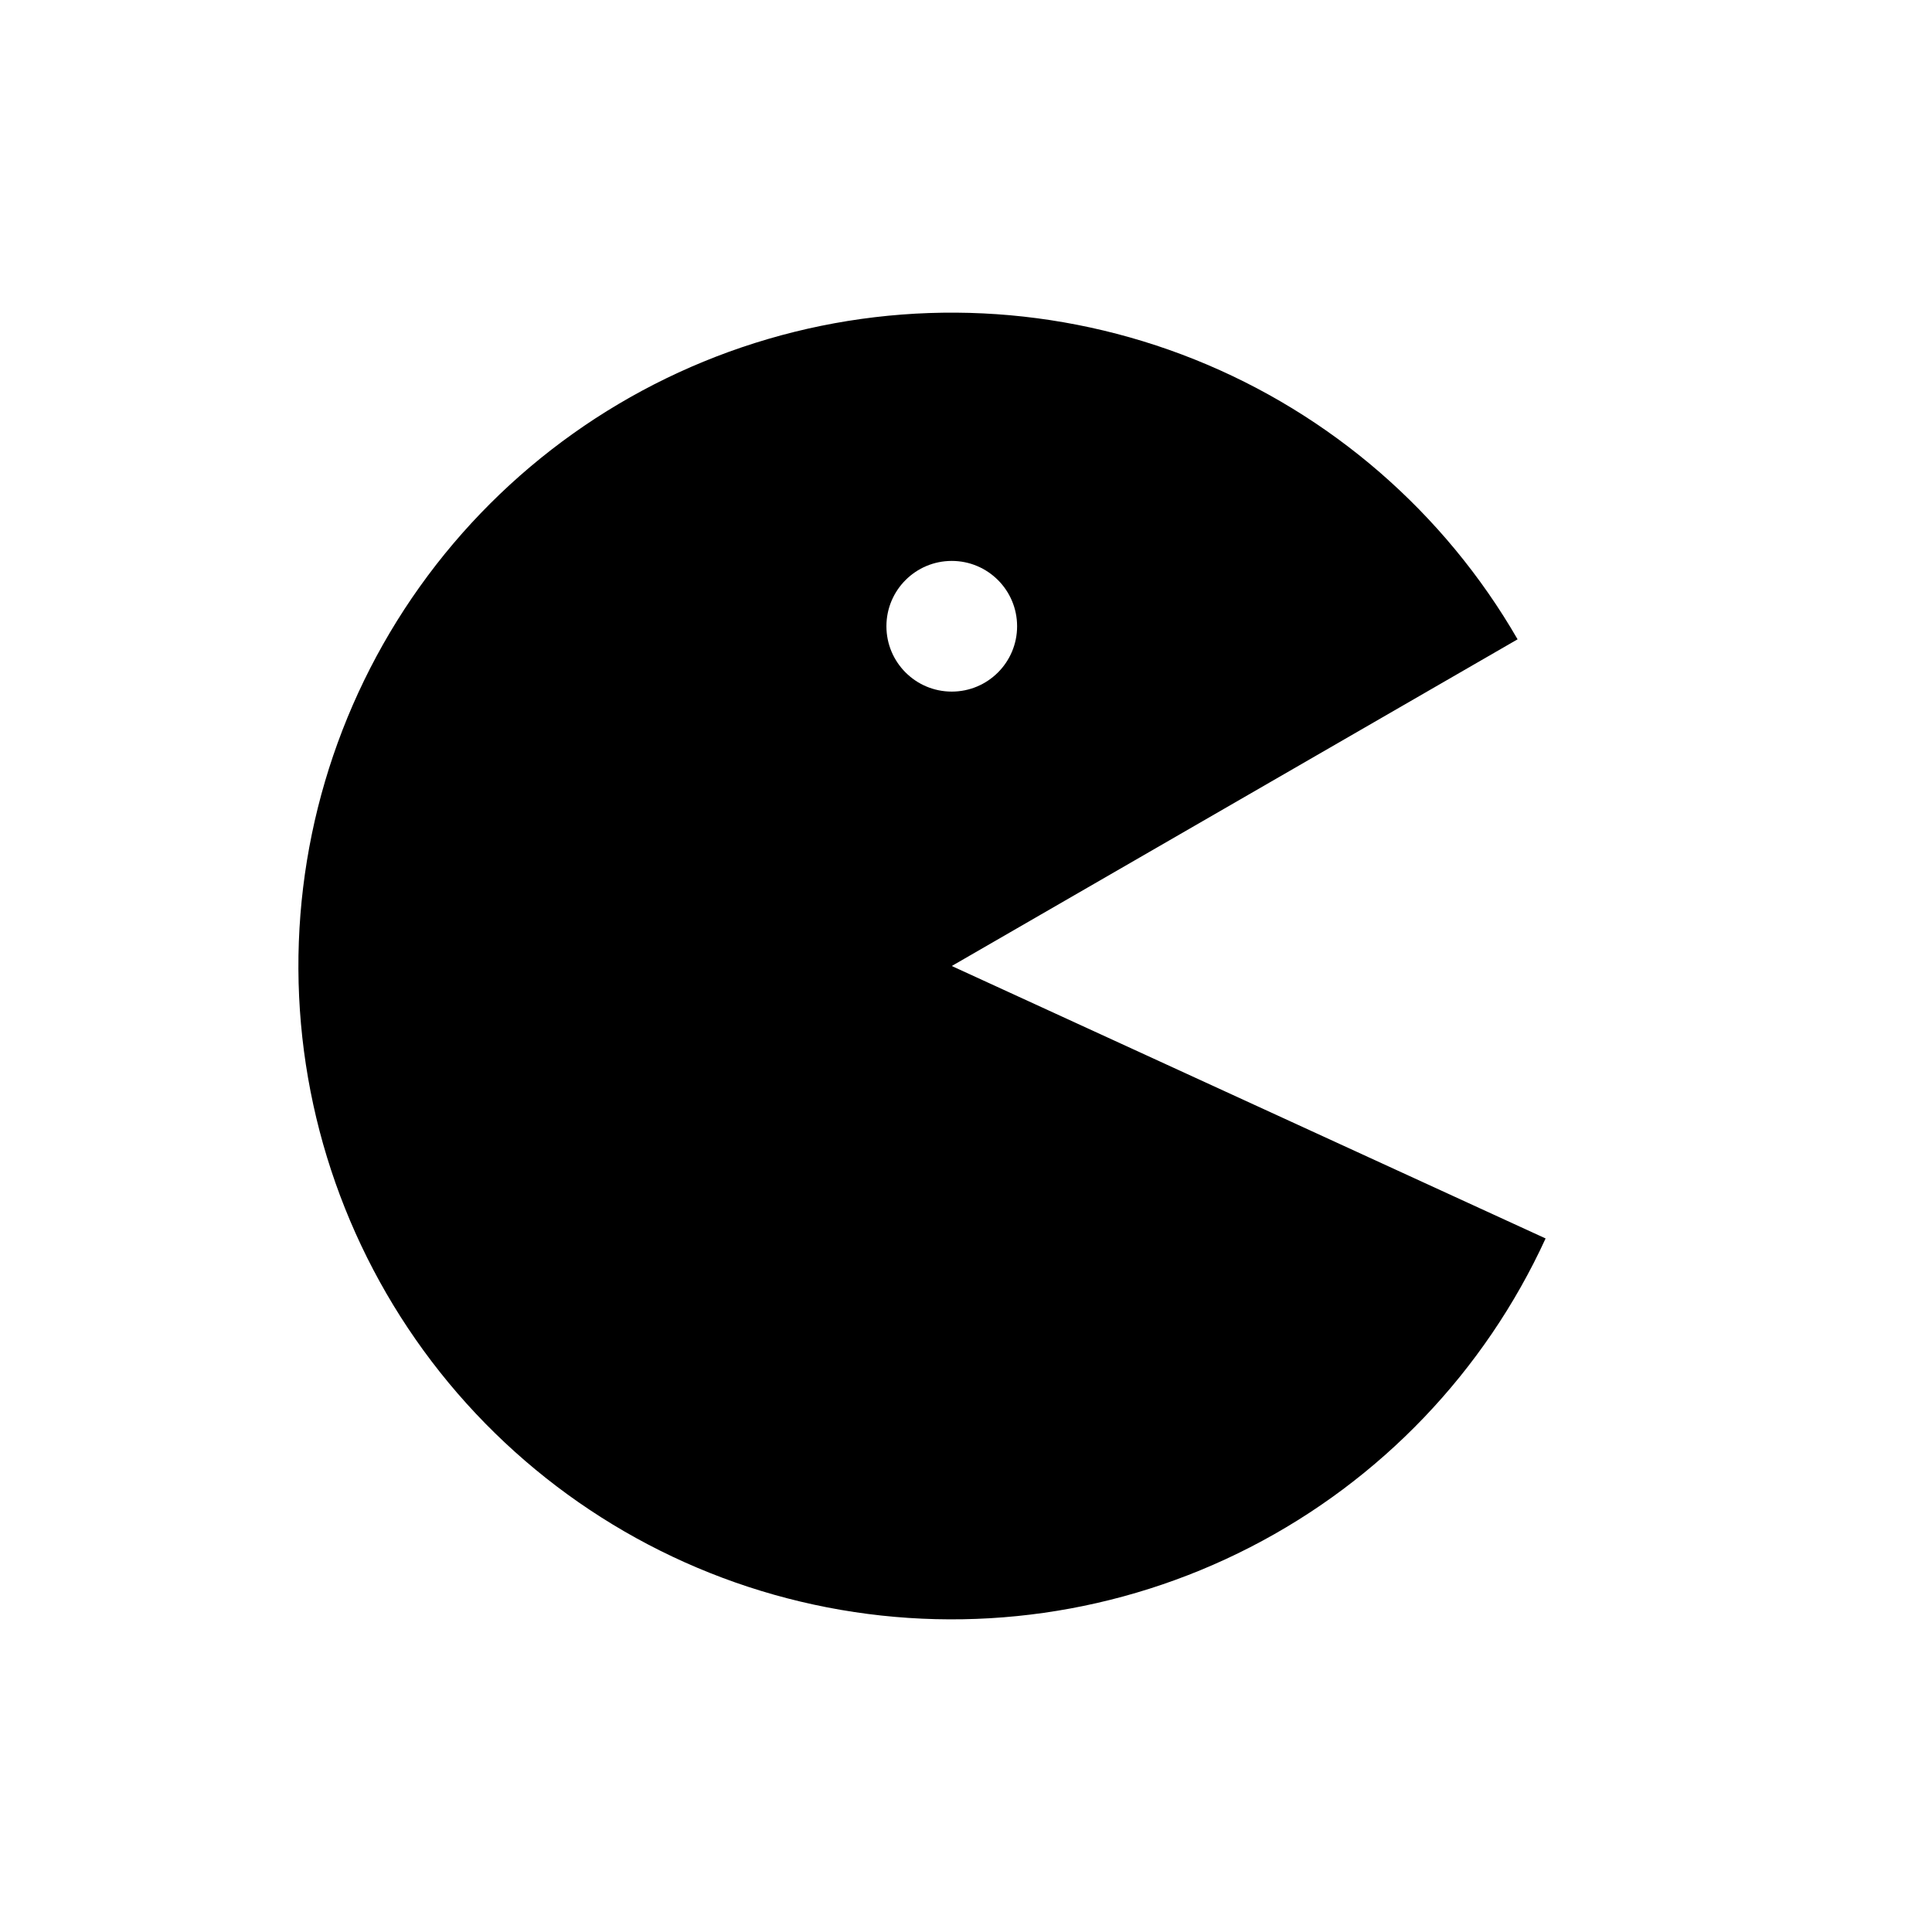
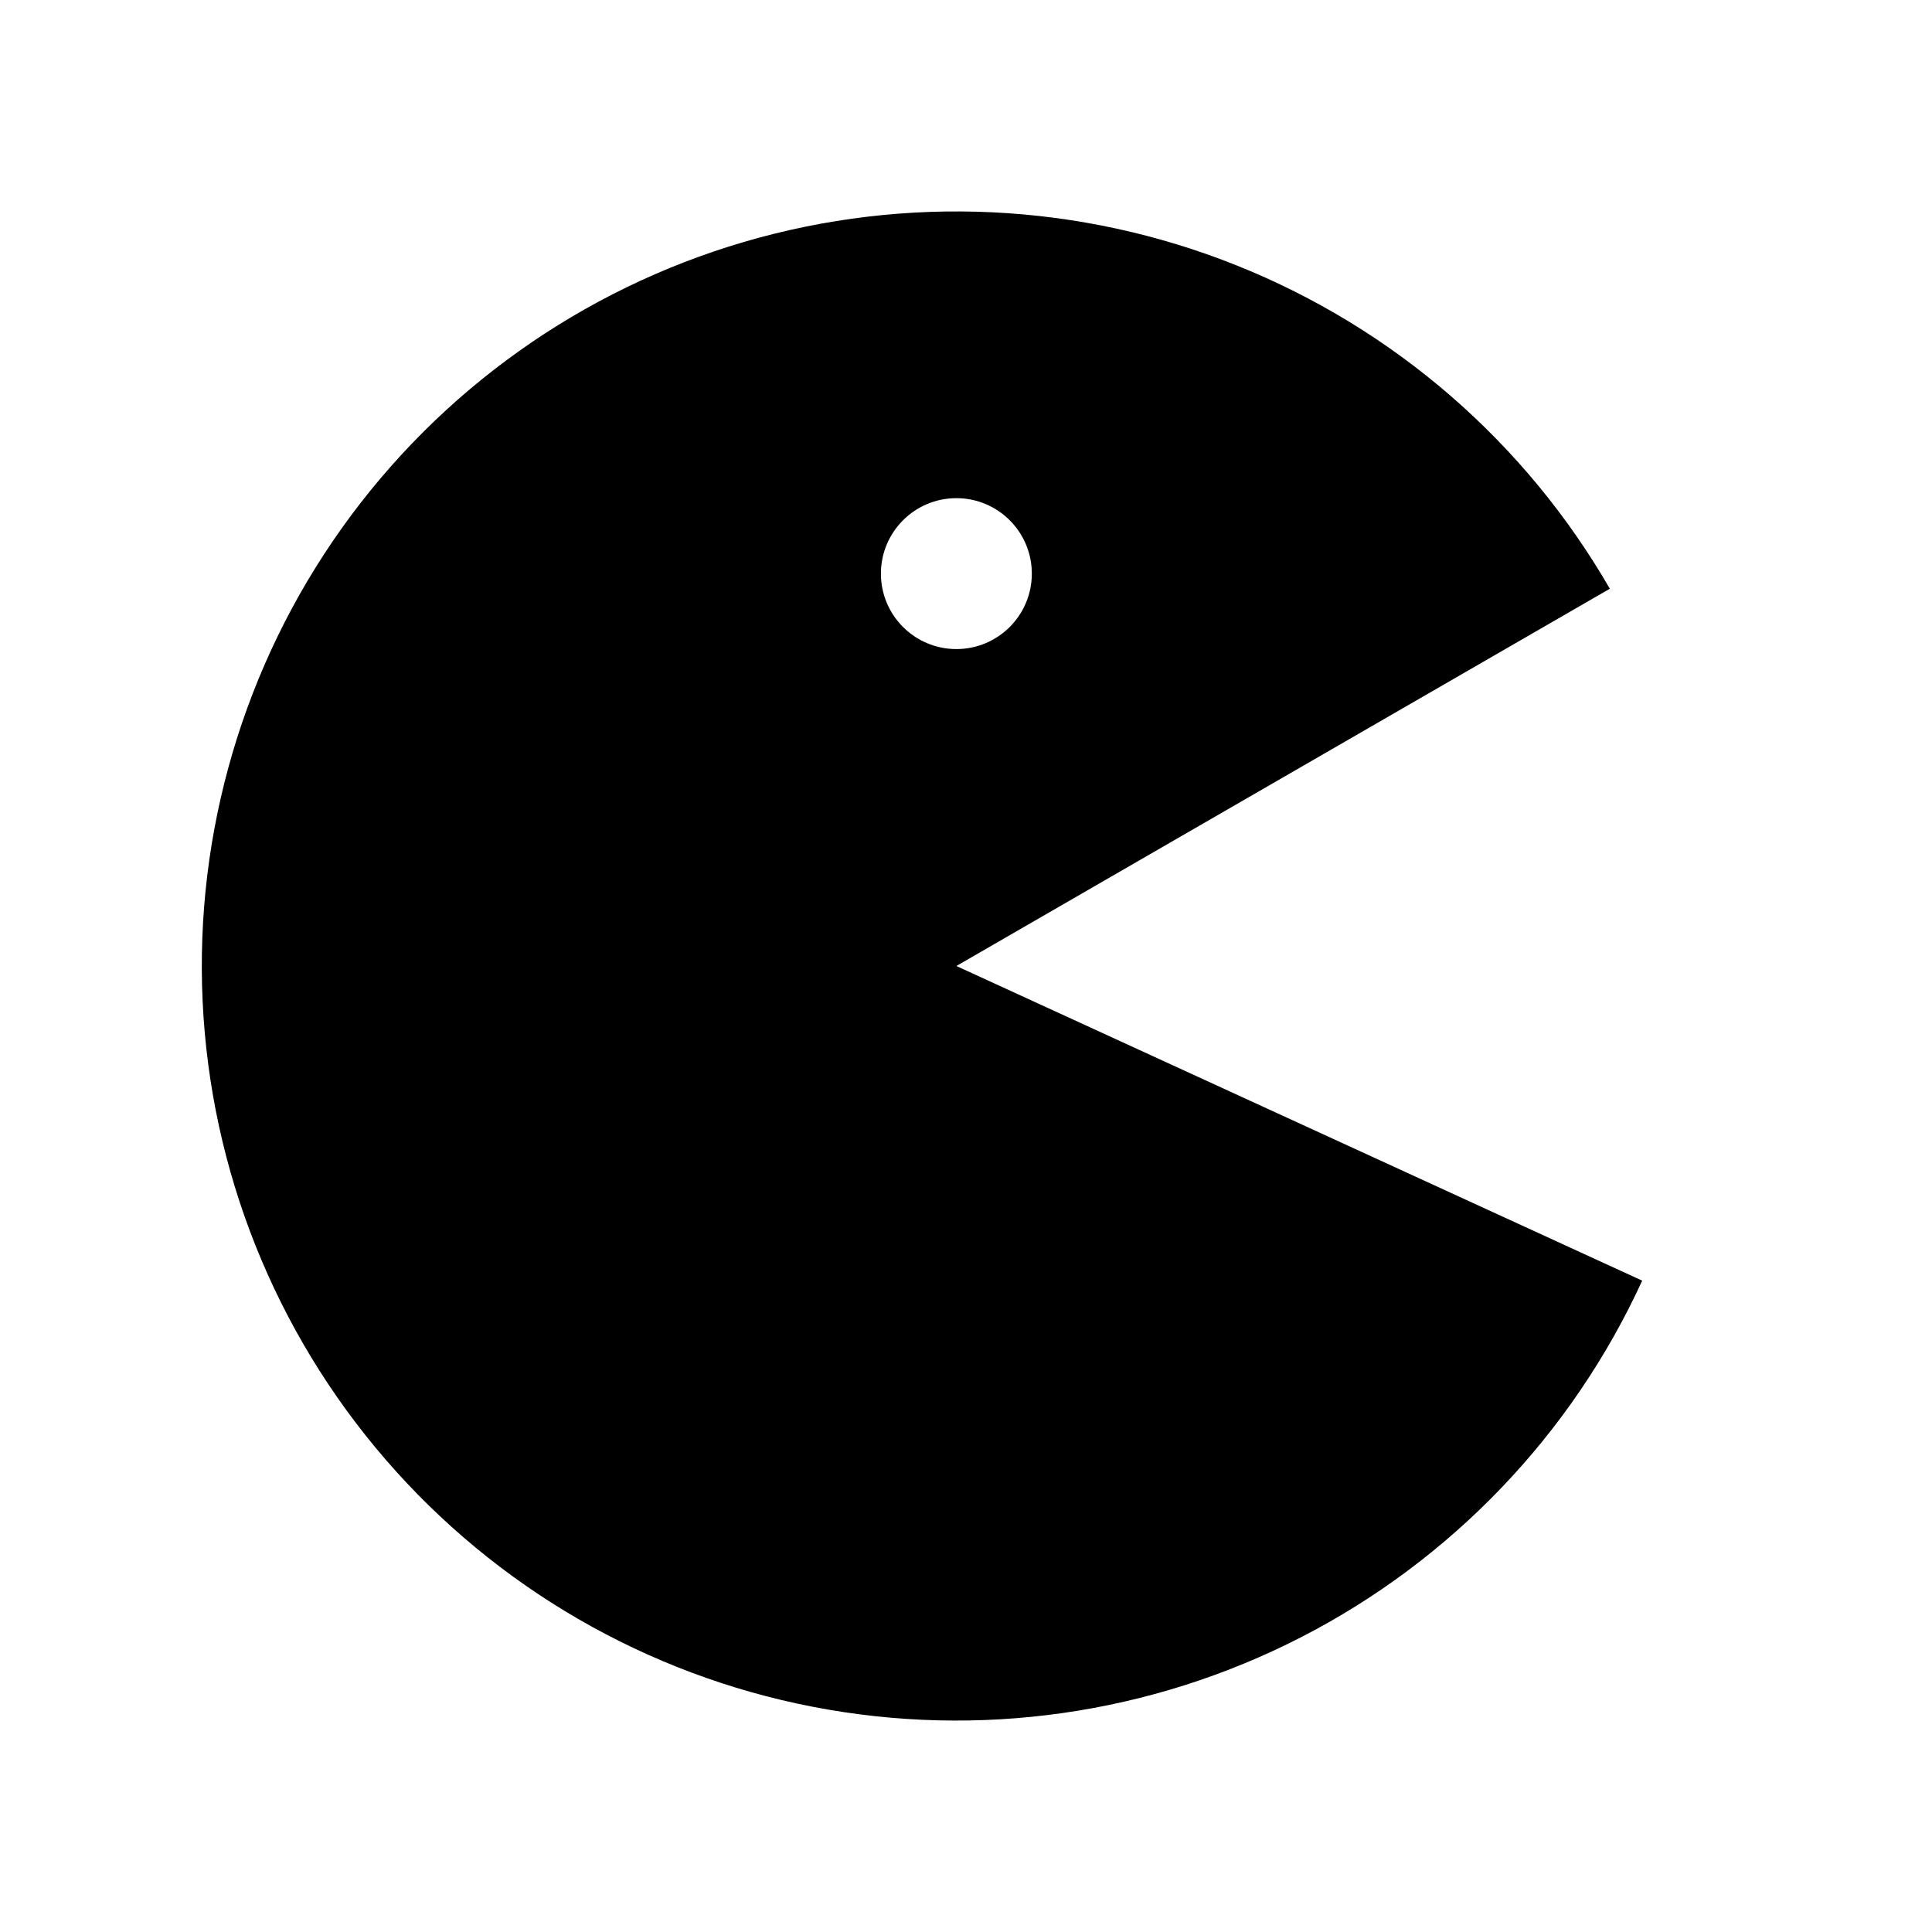
<svg xmlns="http://www.w3.org/2000/svg" width="100" height="100" viewBox="0 0 100 100" fill="none">
-   <path fill-rule="evenodd" clip-rule="evenodd" d="M61.839 18.608C68.875 21.426 74.76 26.527 78.55 33.091L49.263 50L80 64.102C76.839 70.991 71.456 76.619 64.713 80.082C57.971 83.545 50.26 84.642 42.819 83.198C35.379 81.754 28.639 77.852 23.681 72.118C18.724 66.384 15.836 59.151 15.482 51.58C15.128 44.008 17.328 36.537 21.729 30.366C26.13 24.194 32.476 19.68 39.75 17.548C47.023 15.416 54.802 15.789 61.839 18.608ZM52.645 32.415C52.645 34.283 51.131 35.797 49.263 35.797C47.395 35.797 45.881 34.283 45.881 32.415C45.881 30.547 47.395 29.033 49.263 29.033C51.131 29.033 52.645 30.547 52.645 32.415Z" fill="black" style="mix-blend-mode:multiply" />
+   <path fill-rule="evenodd" clip-rule="evenodd" d="M64.025 13.745C72.151 17 78.948 22.891 83.325 30.472L49.502 50L85 66.286C81.35 74.243 75.132 80.742 67.345 84.742C59.558 88.741 50.654 90.009 42.06 88.341C33.466 86.673 25.682 82.166 19.957 75.544C14.232 68.922 10.897 60.569 10.488 51.824C10.079 43.08 12.62 34.452 17.702 27.324C22.785 20.197 30.114 14.984 38.514 12.521C46.915 10.059 55.899 10.489 64.025 13.745ZM53.407 29.691C53.407 31.848 51.659 33.596 49.502 33.596C47.345 33.596 45.596 31.848 45.596 29.691C45.596 27.534 47.345 25.785 49.502 25.785C51.659 25.785 53.407 27.534 53.407 29.691Z" fill="black" style="mix-blend-mode:multiply" />
</svg>
